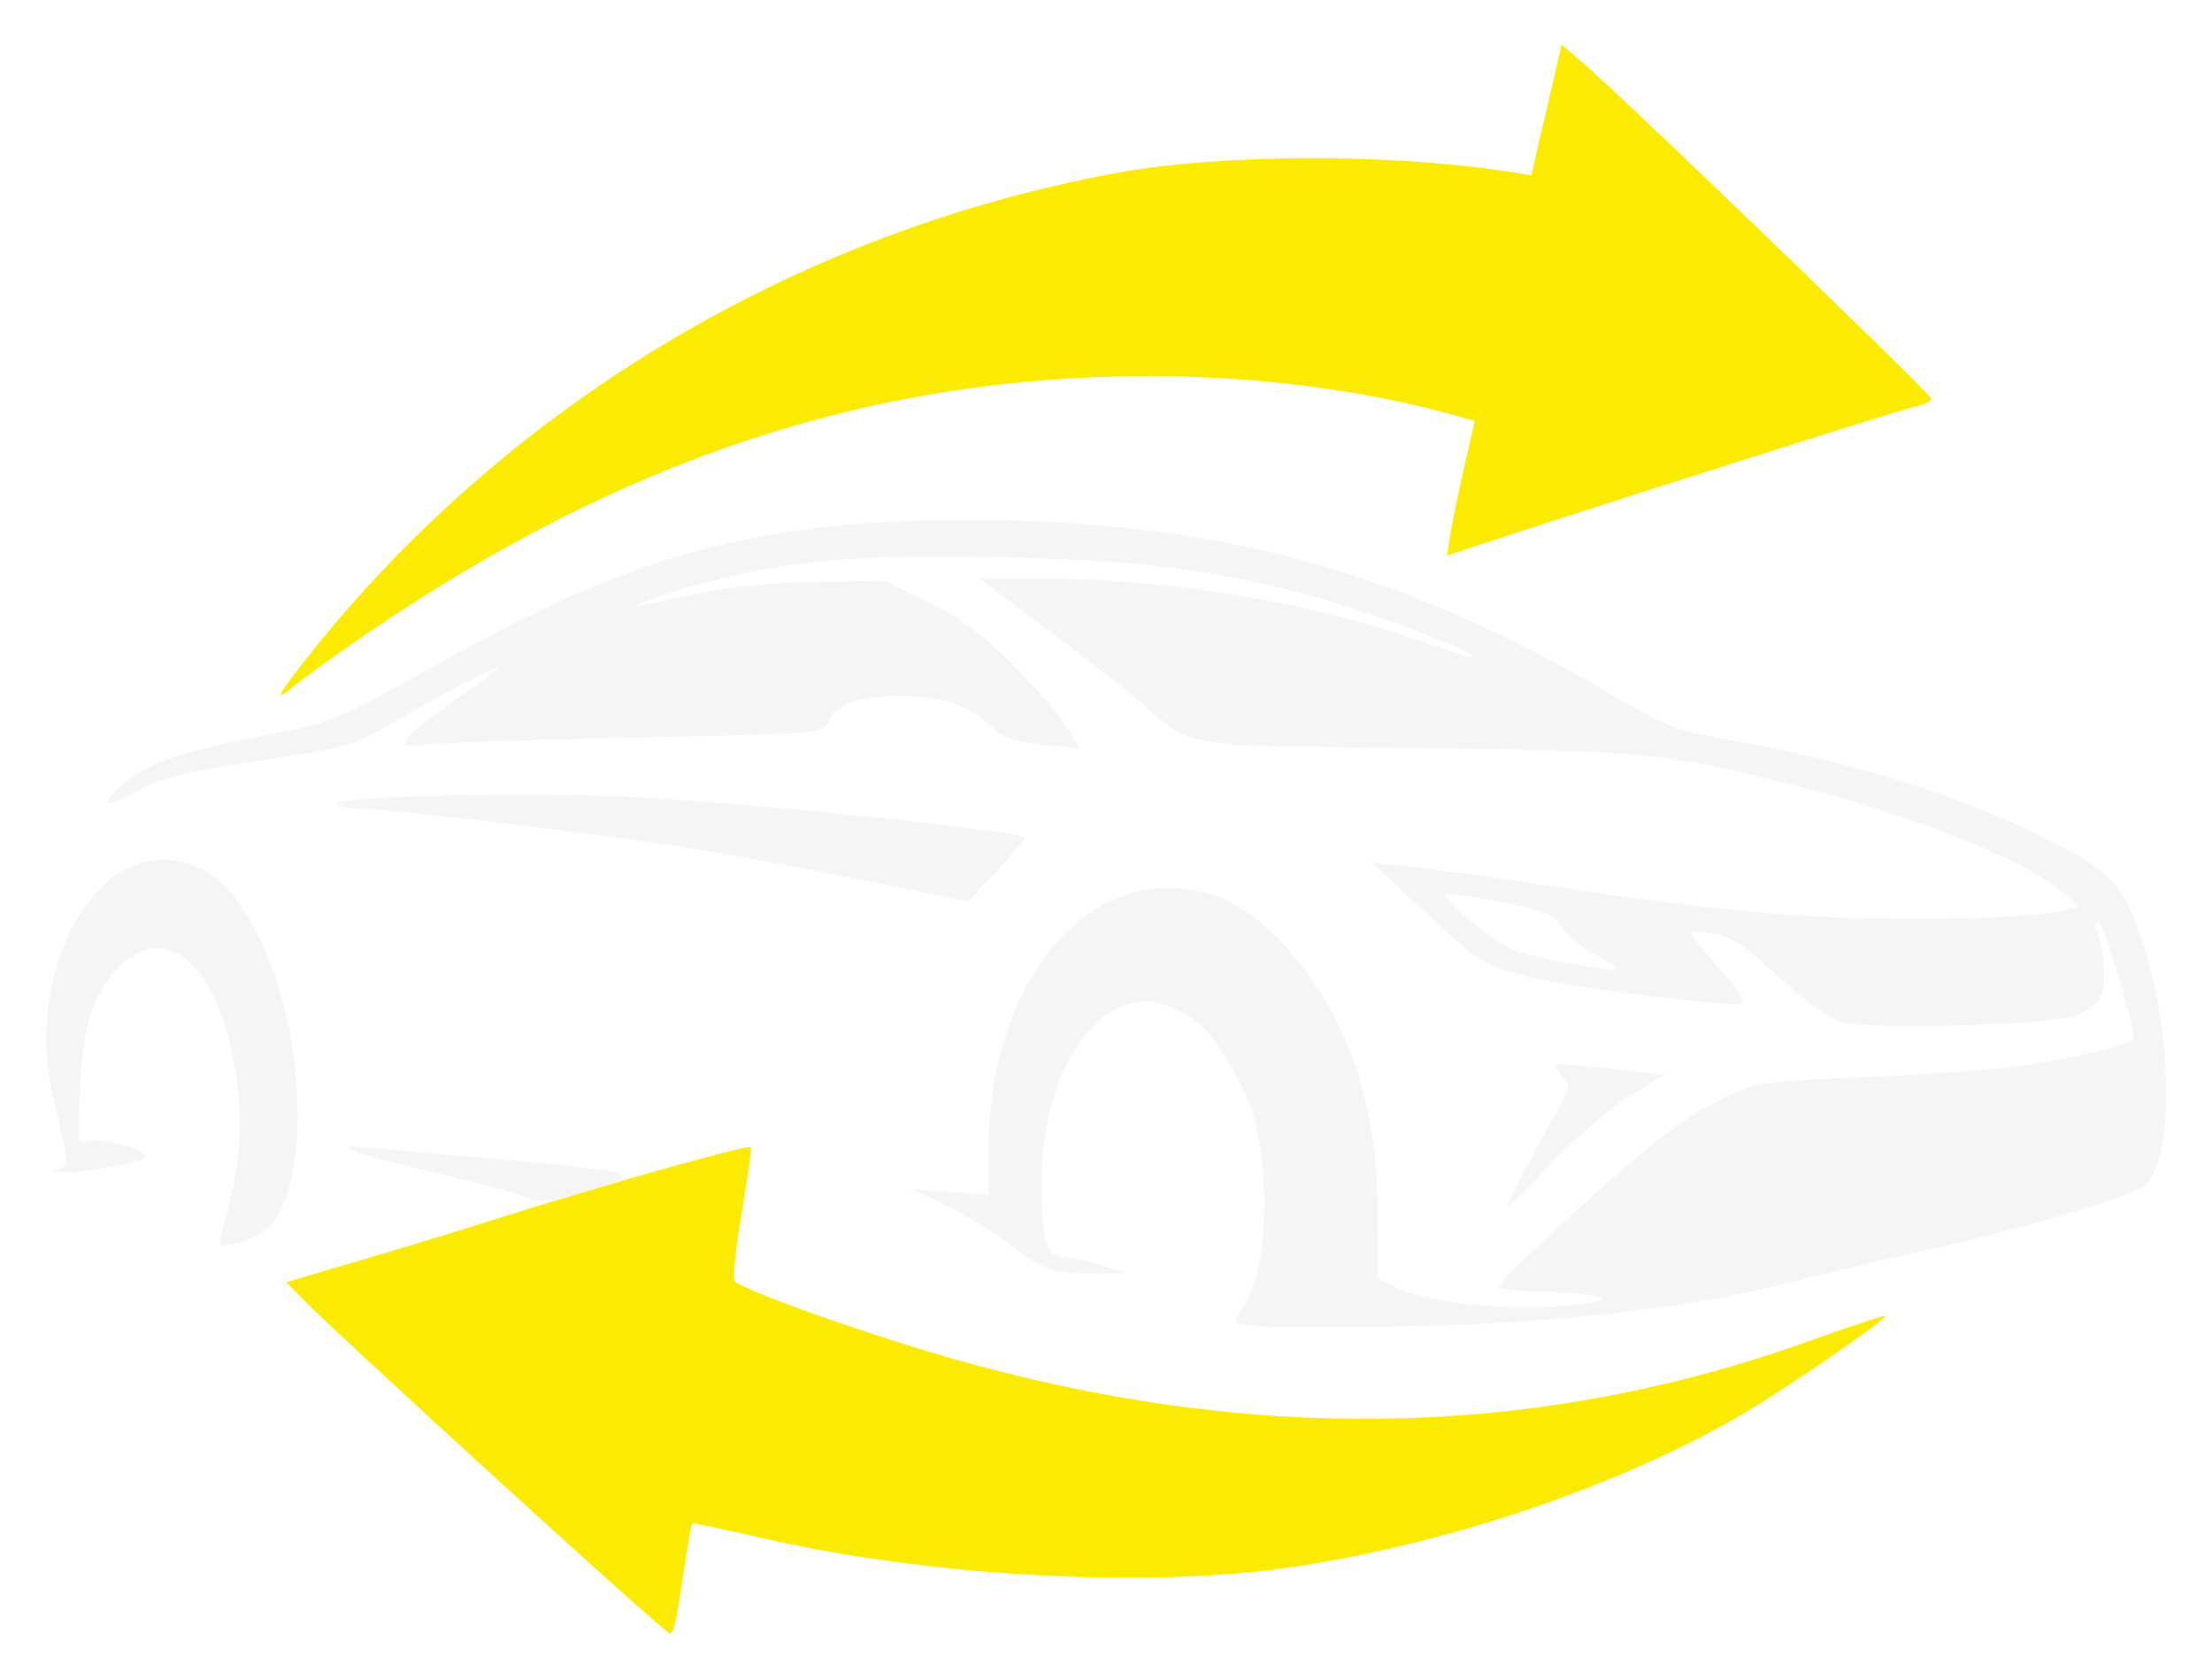
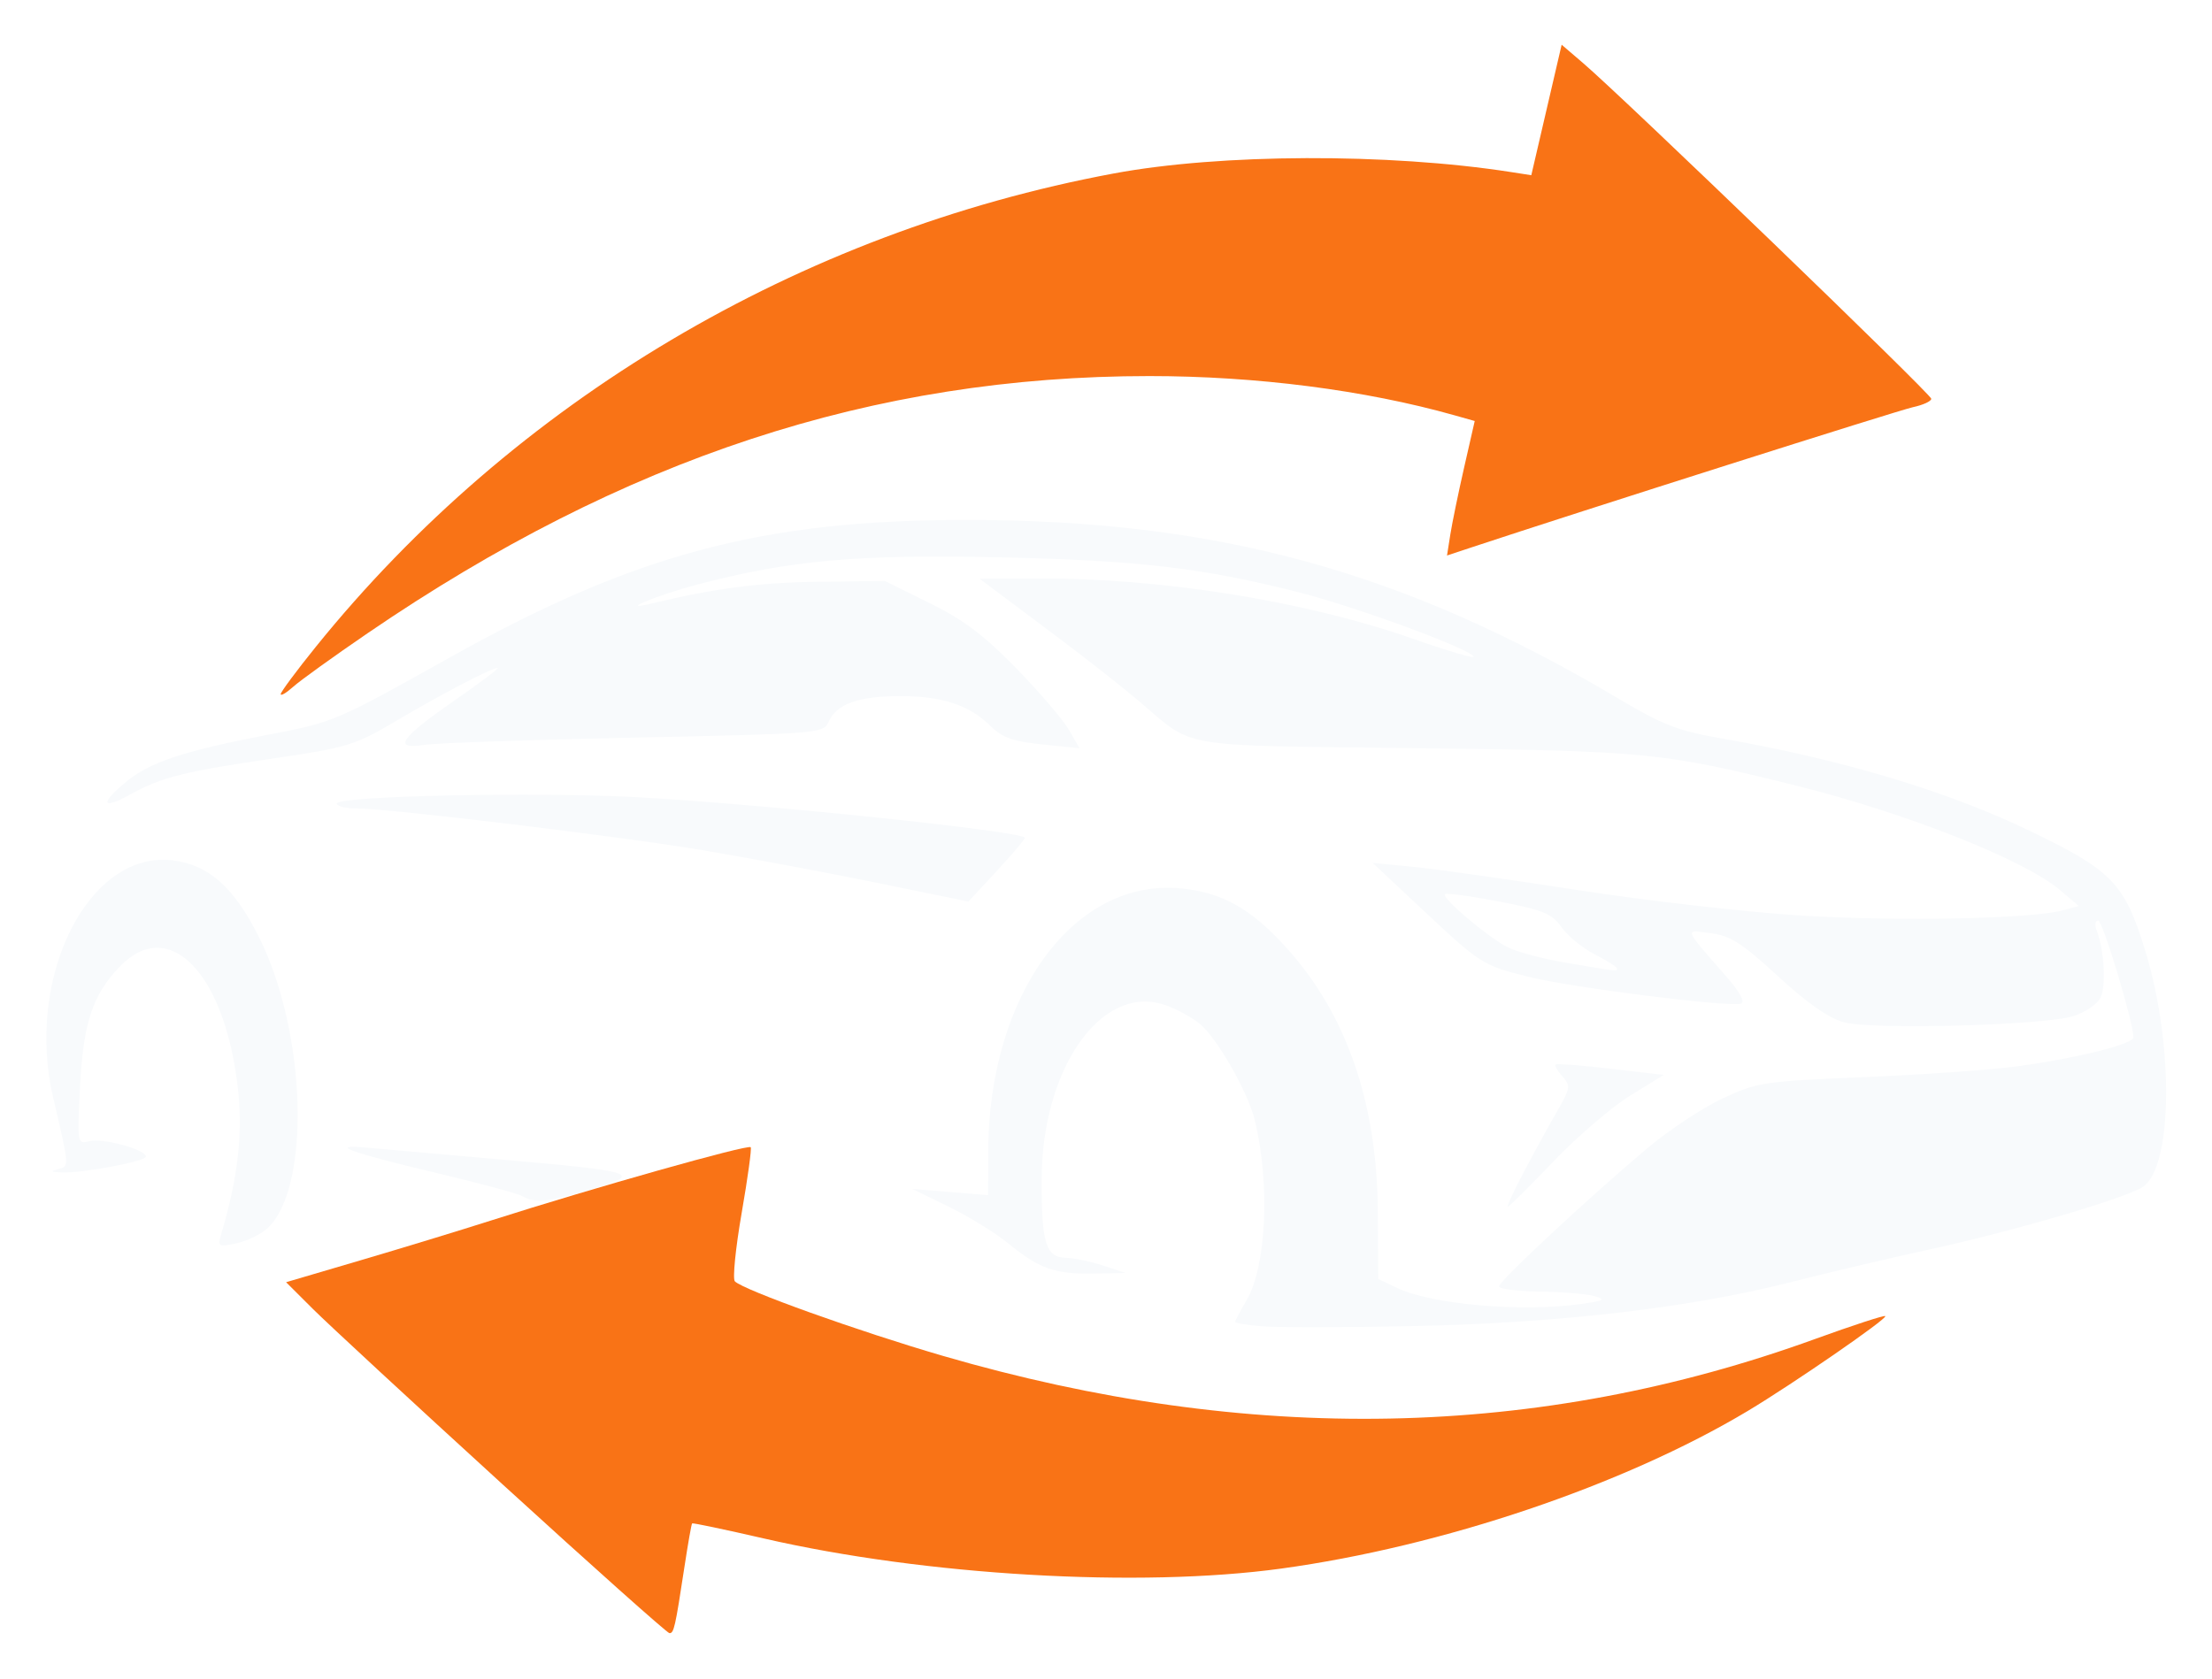
<svg xmlns="http://www.w3.org/2000/svg" width="394" height="299" viewBox="0 0 394 299" role="img" aria-labelledby="title desc">
-   <path fill="#F5F5F6" fill-rule="evenodd" d="M224.750,236.285 C222.137,236.068 220.000,235.716 220.000,235.502 C220.000,235.289 220.904,233.583 222.008,231.711 C225.587,225.645 226.267,210.810 223.483,199.500 C222.265,194.550 216.862,185.062 213.788,182.475 C212.205,181.143 209.174,179.533 207.053,178.898 C195.965,175.576 185.624,190.525 185.539,210.000 C185.489,221.367 186.274,223.979 189.769,224.077 C191.271,224.119 194.300,224.747 196.500,225.472 L200.500,226.790 194.815,226.895 C187.927,227.022 185.083,226.022 179.629,221.552 C177.331,219.669 172.536,216.708 168.975,214.973 L162.500,211.817 169.250,212.371 L176.000,212.925 176.017,205.212 C176.081,177.137 191.386,156.315 210.509,158.289 C217.696,159.031 222.766,161.869 228.909,168.591 C239.725,180.425 245.275,196.261 245.413,215.679 L245.500,227.858 248.810,229.442 C254.999,232.402 271.006,233.803 281.610,232.313 C285.756,231.730 286.120,231.517 284.000,230.912 C282.625,230.520 278.238,230.155 274.250,230.100 C270.262,230.045 267.000,229.628 267.000,229.174 C267.000,228.243 282.931,213.403 293.418,204.567 C297.223,201.361 303.249,197.374 306.809,195.709 C313.020,192.802 314.043,192.648 332.088,191.895 C342.431,191.463 354.630,190.605 359.197,189.988 C369.849,188.548 380.000,186.023 380.000,184.813 C380.000,182.130 374.537,164.000 373.729,164.000 C373.210,164.000 373.080,164.767 373.440,165.705 C374.831,169.330 375.185,175.786 374.104,177.806 C373.484,178.965 371.294,180.424 369.238,181.050 C363.875,182.682 333.460,183.488 328.456,182.131 C325.716,181.388 321.920,178.738 316.691,173.920 C310.297,168.028 308.242,166.711 304.735,166.257 C299.937,165.634 299.748,165.104 307.465,173.943 C309.907,176.741 310.885,178.538 310.105,178.798 C308.041,179.486 279.990,175.954 272.352,174.044 C263.974,171.949 263.834,171.860 252.909,161.617 L244.500,153.733 251.500,154.406 C255.350,154.776 268.625,156.649 281.000,158.568 C293.375,160.487 311.375,162.538 321.000,163.125 C338.262,164.177 361.758,163.705 367.391,162.191 L370.281,161.415 366.891,158.544 C360.534,153.162 339.530,144.848 320.000,139.982 C296.233,134.062 293.327,133.776 252.000,133.287 C209.123,132.781 212.891,133.417 203.000,125.019 C199.975,122.451 193.639,117.458 188.919,113.925 C184.200,110.391 179.025,106.513 177.419,105.306 L174.500,103.111 184.500,103.056 C206.817,102.934 232.572,107.070 251.903,113.879 C257.997,116.025 262.755,117.412 262.475,116.960 C261.561,115.481 241.504,108.109 231.394,105.536 C214.207,101.162 202.789,99.827 177.972,99.288 C152.739,98.741 140.706,99.818 124.415,104.085 C117.217,105.971 109.678,109.061 116.000,107.534 C127.144,104.843 135.205,103.784 145.549,103.653 L157.597,103.500 165.549,107.425 C171.631,110.427 175.263,113.158 181.000,119.044 C185.125,123.276 189.354,128.217 190.397,130.023 L192.294,133.306 185.667,132.627 C180.461,132.094 178.497,131.406 176.510,129.419 C172.719,125.628 167.825,123.998 160.282,124.015 C152.837,124.031 148.992,125.425 147.576,128.621 C146.675,130.655 145.815,130.724 113.076,131.405 C94.609,131.789 77.753,132.372 75.617,132.701 C69.837,133.590 71.222,131.545 80.983,124.778 C85.567,121.600 89.006,119.000 88.626,119.000 C87.535,119.000 78.714,123.612 70.374,128.543 C63.259,132.749 61.824,133.189 49.123,135.055 C32.739,137.463 28.804,138.445 23.250,141.512 C18.094,144.359 17.716,143.204 22.510,139.252 C26.699,135.800 32.744,133.789 47.455,130.958 C59.618,128.616 59.548,128.646 80.173,117.104 C113.037,98.713 135.804,92.646 172.000,92.632 C216.826,92.615 250.090,101.741 288.512,124.601 C296.039,129.079 298.954,130.212 306.196,131.475 C327.950,135.269 346.610,140.845 361.500,148.003 C376.268,155.101 378.444,157.367 382.148,169.500 C387.256,186.231 386.999,208.015 381.652,211.475 C378.530,213.496 358.482,219.379 344.000,222.525 C337.125,224.018 325.650,226.725 318.500,228.540 C300.674,233.064 277.051,235.769 251.000,236.268 C239.175,236.495 227.363,236.503 224.750,236.285Z M288.000,172.520 C288.000,172.257 286.238,171.142 284.084,170.043 C281.931,168.944 279.258,166.767 278.146,165.204 C276.397,162.749 274.883,162.125 266.973,160.603 C261.941,159.635 257.617,159.050 257.364,159.303 C256.730,159.937 264.842,166.826 268.439,168.709 C270.056,169.555 274.781,170.820 278.939,171.521 C288.566,173.143 288.000,173.081 288.000,172.520Z M39.407,219.861 C42.492,209.428 43.338,201.475 42.267,192.989 C39.734,172.924 29.916,163.219 21.287,172.250 C16.465,177.296 14.821,182.306 14.252,193.690 C13.747,203.808 13.759,203.876 15.945,203.304 C18.277,202.694 26.000,204.809 26.000,206.057 C26.000,206.906 14.525,209.057 10.918,208.884 C9.063,208.795 8.931,208.657 10.350,208.291 C12.369,207.771 12.386,208.024 9.457,195.500 C4.450,174.091 15.730,151.582 30.625,153.261 C37.113,153.993 41.724,158.083 46.191,167.073 C54.641,184.079 55.400,211.706 47.613,218.847 C46.451,219.912 43.972,221.108 42.104,221.504 C38.883,222.186 38.744,222.101 39.407,219.861Z M271.447,208.750 C273.262,205.312 275.908,200.488 277.328,198.029 C279.721,193.887 279.792,193.427 278.295,191.773 C277.406,190.791 276.864,189.836 277.089,189.651 C277.315,189.466 281.742,189.806 286.926,190.407 L296.352,191.500 290.357,195.200 C287.059,197.235 280.900,202.522 276.670,206.950 C272.440,211.377 268.792,215.000 268.564,215.000 C268.335,215.000 269.633,212.188 271.447,208.750Z M93.000,213.090 C92.175,212.623 85.425,210.798 78.000,209.034 C62.228,205.288 58.104,203.784 65.500,204.475 C68.250,204.732 79.050,205.688 89.500,206.598 C113.429,208.684 114.675,209.098 105.392,211.874 C97.709,214.172 95.325,214.406 93.000,213.090Z M156.500,157.340 C147.700,155.536 133.750,152.920 125.500,151.526 C110.527,148.997 69.404,144.033 63.250,144.011 C61.462,144.005 60.000,143.619 60.000,143.154 C60.000,141.775 96.176,141.037 114.000,142.053 C136.905,143.358 181.433,148.020 182.539,149.229 C182.676,149.378 180.473,152.002 177.644,155.060 L172.500,160.619 156.500,157.340Z" />
-   <path fill="#FAEB00" fill-rule="evenodd" d="M89.500,264.431 C73.550,249.869 58.353,235.813 55.729,233.195 L50.959,228.435 64.229,224.528 C71.528,222.380 82.000,219.185 87.500,217.428 C105.813,211.580 133.186,203.853 133.715,204.382 C133.916,204.582 133.190,209.866 132.102,216.123 C131.015,222.380 130.470,227.851 130.892,228.279 C132.427,229.840 152.879,237.167 167.971,241.564 C222.507,257.450 273.973,256.450 323.316,238.546 C330.000,236.120 335.620,234.286 335.804,234.471 C336.240,234.907 319.284,246.604 311.271,251.395 C289.153,264.619 256.910,275.511 228.216,279.451 C202.919,282.924 164.788,280.701 136.000,274.074 C129.125,272.492 123.401,271.289 123.281,271.401 C123.160,271.514 122.551,274.957 121.928,279.053 C120.262,289.996 120.034,291.005 119.231,290.953 C118.829,290.928 105.450,278.993 89.500,264.431Z M50.000,123.664 C50.000,123.288 52.812,119.497 56.249,115.240 C91.585,71.469 142.323,41.358 198.350,30.909 C217.392,27.358 247.286,27.249 269.127,30.651 L272.754,31.216 275.457,19.592 L278.161,7.968 281.975,11.234 C289.297,17.502 344.000,70.252 344.000,71.043 C344.000,71.482 342.538,72.155 340.750,72.538 C338.154,73.094 281.184,91.190 262.121,97.514 L257.741,98.967 258.329,95.233 C258.653,93.180 259.763,87.789 260.797,83.252 L262.677,75.005 259.089,73.992 C243.163,69.496 223.758,67.000 204.737,67.000 C155.602,67.000 111.069,81.647 65.500,112.797 C59.450,116.932 53.487,121.223 52.250,122.332 C51.013,123.441 50.000,124.041 50.000,123.664Z" />
+   <path fill="#F8FAFC" fill-rule="evenodd" d="M224.750,236.285 C222.137,236.068 220.000,235.716 220.000,235.502 C220.000,235.289 220.904,233.583 222.008,231.711 C225.587,225.645 226.267,210.810 223.483,199.500 C222.265,194.550 216.862,185.062 213.788,182.475 C212.205,181.143 209.174,179.533 207.053,178.898 C195.965,175.576 185.624,190.525 185.539,210.000 C185.489,221.367 186.274,223.979 189.769,224.077 C191.271,224.119 194.300,224.747 196.500,225.472 L200.500,226.790 194.815,226.895 C187.927,227.022 185.083,226.022 179.629,221.552 C177.331,219.669 172.536,216.708 168.975,214.973 L162.500,211.817 169.250,212.371 L176.000,212.925 176.017,205.212 C176.081,177.137 191.386,156.315 210.509,158.289 C217.696,159.031 222.766,161.869 228.909,168.591 C239.725,180.425 245.275,196.261 245.413,215.679 L245.500,227.858 248.810,229.442 C254.999,232.402 271.006,233.803 281.610,232.313 C285.756,231.730 286.120,231.517 284.000,230.912 C282.625,230.520 278.238,230.155 274.250,230.100 C270.262,230.045 267.000,229.628 267.000,229.174 C267.000,228.243 282.931,213.403 293.418,204.567 C297.223,201.361 303.249,197.374 306.809,195.709 C313.020,192.802 314.043,192.648 332.088,191.895 C342.431,191.463 354.630,190.605 359.197,189.988 C369.849,188.548 380.000,186.023 380.000,184.813 C380.000,182.130 374.537,164.000 373.729,164.000 C373.210,164.000 373.080,164.767 373.440,165.705 C374.831,169.330 375.185,175.786 374.104,177.806 C373.484,178.965 371.294,180.424 369.238,181.050 C363.875,182.682 333.460,183.488 328.456,182.131 C325.716,181.388 321.920,178.738 316.691,173.920 C310.297,168.028 308.242,166.711 304.735,166.257 C299.937,165.634 299.748,165.104 307.465,173.943 C309.907,176.741 310.885,178.538 310.105,178.798 C308.041,179.486 279.990,175.954 272.352,174.044 C263.974,171.949 263.834,171.860 252.909,161.617 L244.500,153.733 251.500,154.406 C255.350,154.776 268.625,156.649 281.000,158.568 C293.375,160.487 311.375,162.538 321.000,163.125 C338.262,164.177 361.758,163.705 367.391,162.191 L370.281,161.415 366.891,158.544 C360.534,153.162 339.530,144.848 320.000,139.982 C296.233,134.062 293.327,133.776 252.000,133.287 C209.123,132.781 212.891,133.417 203.000,125.019 C199.975,122.451 193.639,117.458 188.919,113.925 C184.200,110.391 179.025,106.513 177.419,105.306 L174.500,103.111 184.500,103.056 C206.817,102.934 232.572,107.070 251.903,113.879 C257.997,116.025 262.755,117.412 262.475,116.960 C261.561,115.481 241.504,108.109 231.394,105.536 C214.207,101.162 202.789,99.827 177.972,99.288 C152.739,98.741 140.706,99.818 124.415,104.085 C117.217,105.971 109.678,109.061 116.000,107.534 C127.144,104.843 135.205,103.784 145.549,103.653 L157.597,103.500 165.549,107.425 C171.631,110.427 175.263,113.158 181.000,119.044 C185.125,123.276 189.354,128.217 190.397,130.023 L192.294,133.306 185.667,132.627 C180.461,132.094 178.497,131.406 176.510,129.419 C172.719,125.628 167.825,123.998 160.282,124.015 C152.837,124.031 148.992,125.425 147.576,128.621 C146.675,130.655 145.815,130.724 113.076,131.405 C94.609,131.789 77.753,132.372 75.617,132.701 C69.837,133.590 71.222,131.545 80.983,124.778 C85.567,121.600 89.006,119.000 88.626,119.000 C87.535,119.000 78.714,123.612 70.374,128.543 C63.259,132.749 61.824,133.189 49.123,135.055 C32.739,137.463 28.804,138.445 23.250,141.512 C18.094,144.359 17.716,143.204 22.510,139.252 C26.699,135.800 32.744,133.789 47.455,130.958 C59.618,128.616 59.548,128.646 80.173,117.104 C113.037,98.713 135.804,92.646 172.000,92.632 C216.826,92.615 250.090,101.741 288.512,124.601 C296.039,129.079 298.954,130.212 306.196,131.475 C327.950,135.269 346.610,140.845 361.500,148.003 C376.268,155.101 378.444,157.367 382.148,169.500 C387.256,186.231 386.999,208.015 381.652,211.475 C378.530,213.496 358.482,219.379 344.000,222.525 C337.125,224.018 325.650,226.725 318.500,228.540 C300.674,233.064 277.051,235.769 251.000,236.268 C239.175,236.495 227.363,236.503 224.750,236.285Z M288.000,172.520 C288.000,172.257 286.238,171.142 284.084,170.043 C281.931,168.944 279.258,166.767 278.146,165.204 C276.397,162.749 274.883,162.125 266.973,160.603 C261.941,159.635 257.617,159.050 257.364,159.303 C256.730,159.937 264.842,166.826 268.439,168.709 C270.056,169.555 274.781,170.820 278.939,171.521 C288.566,173.143 288.000,173.081 288.000,172.520Z M39.407,219.861 C42.492,209.428 43.338,201.475 42.267,192.989 C39.734,172.924 29.916,163.219 21.287,172.250 C16.465,177.296 14.821,182.306 14.252,193.690 C13.747,203.808 13.759,203.876 15.945,203.304 C18.277,202.694 26.000,204.809 26.000,206.057 C26.000,206.906 14.525,209.057 10.918,208.884 C9.063,208.795 8.931,208.657 10.350,208.291 C12.369,207.771 12.386,208.024 9.457,195.500 C4.450,174.091 15.730,151.582 30.625,153.261 C37.113,153.993 41.724,158.083 46.191,167.073 C54.641,184.079 55.400,211.706 47.613,218.847 C46.451,219.912 43.972,221.108 42.104,221.504 C38.883,222.186 38.744,222.101 39.407,219.861Z M271.447,208.750 C273.262,205.312 275.908,200.488 277.328,198.029 C279.721,193.887 279.792,193.427 278.295,191.773 C277.406,190.791 276.864,189.836 277.089,189.651 C277.315,189.466 281.742,189.806 286.926,190.407 L296.352,191.500 290.357,195.200 C287.059,197.235 280.900,202.522 276.670,206.950 C272.440,211.377 268.792,215.000 268.564,215.000 C268.335,215.000 269.633,212.188 271.447,208.750Z M93.000,213.090 C92.175,212.623 85.425,210.798 78.000,209.034 C62.228,205.288 58.104,203.784 65.500,204.475 C68.250,204.732 79.050,205.688 89.500,206.598 C113.429,208.684 114.675,209.098 105.392,211.874 C97.709,214.172 95.325,214.406 93.000,213.090Z M156.500,157.340 C147.700,155.536 133.750,152.920 125.500,151.526 C110.527,148.997 69.404,144.033 63.250,144.011 C61.462,144.005 60.000,143.619 60.000,143.154 C60.000,141.775 96.176,141.037 114.000,142.053 C136.905,143.358 181.433,148.020 182.539,149.229 C182.676,149.378 180.473,152.002 177.644,155.060 L172.500,160.619 156.500,157.340Z" />
+   <path fill="#F97316" fill-rule="evenodd" d="M89.500,264.431 C73.550,249.869 58.353,235.813 55.729,233.195 L50.959,228.435 64.229,224.528 C71.528,222.380 82.000,219.185 87.500,217.428 C105.813,211.580 133.186,203.853 133.715,204.382 C133.916,204.582 133.190,209.866 132.102,216.123 C131.015,222.380 130.470,227.851 130.892,228.279 C132.427,229.840 152.879,237.167 167.971,241.564 C222.507,257.450 273.973,256.450 323.316,238.546 C330.000,236.120 335.620,234.286 335.804,234.471 C336.240,234.907 319.284,246.604 311.271,251.395 C289.153,264.619 256.910,275.511 228.216,279.451 C202.919,282.924 164.788,280.701 136.000,274.074 C129.125,272.492 123.401,271.289 123.281,271.401 C123.160,271.514 122.551,274.957 121.928,279.053 C120.262,289.996 120.034,291.005 119.231,290.953 C118.829,290.928 105.450,278.993 89.500,264.431Z M50.000,123.664 C50.000,123.288 52.812,119.497 56.249,115.240 C91.585,71.469 142.323,41.358 198.350,30.909 C217.392,27.358 247.286,27.249 269.127,30.651 L272.754,31.216 275.457,19.592 L278.161,7.968 281.975,11.234 C289.297,17.502 344.000,70.252 344.000,71.043 C344.000,71.482 342.538,72.155 340.750,72.538 C338.154,73.094 281.184,91.190 262.121,97.514 L257.741,98.967 258.329,95.233 C258.653,93.180 259.763,87.789 260.797,83.252 L262.677,75.005 259.089,73.992 C243.163,69.496 223.758,67.000 204.737,67.000 C155.602,67.000 111.069,81.647 65.500,112.797 C59.450,116.932 53.487,121.223 52.250,122.332 C51.013,123.441 50.000,124.041 50.000,123.664Z" />
</svg>
